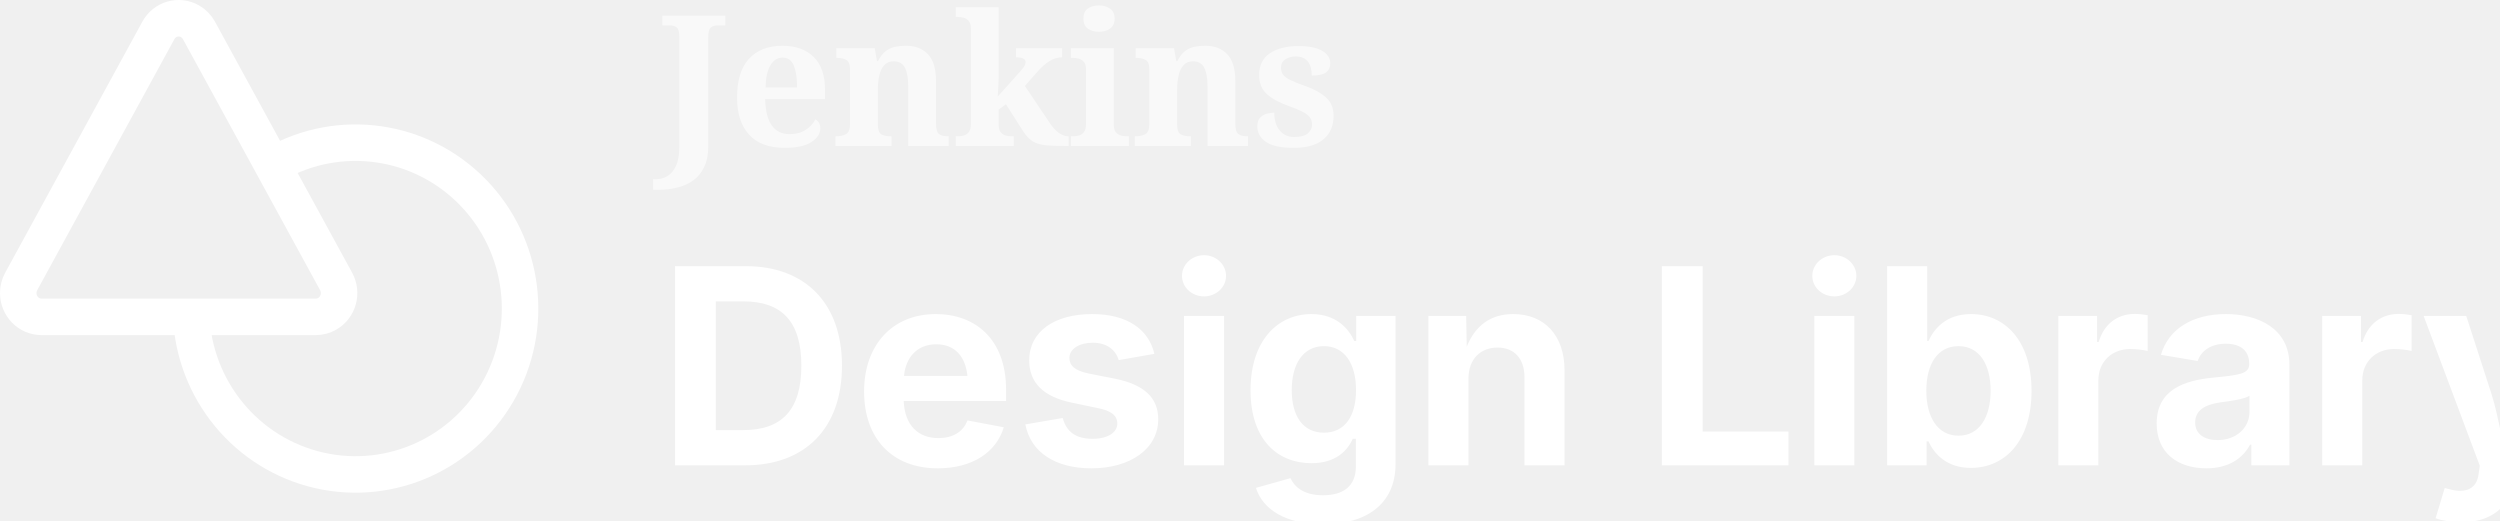
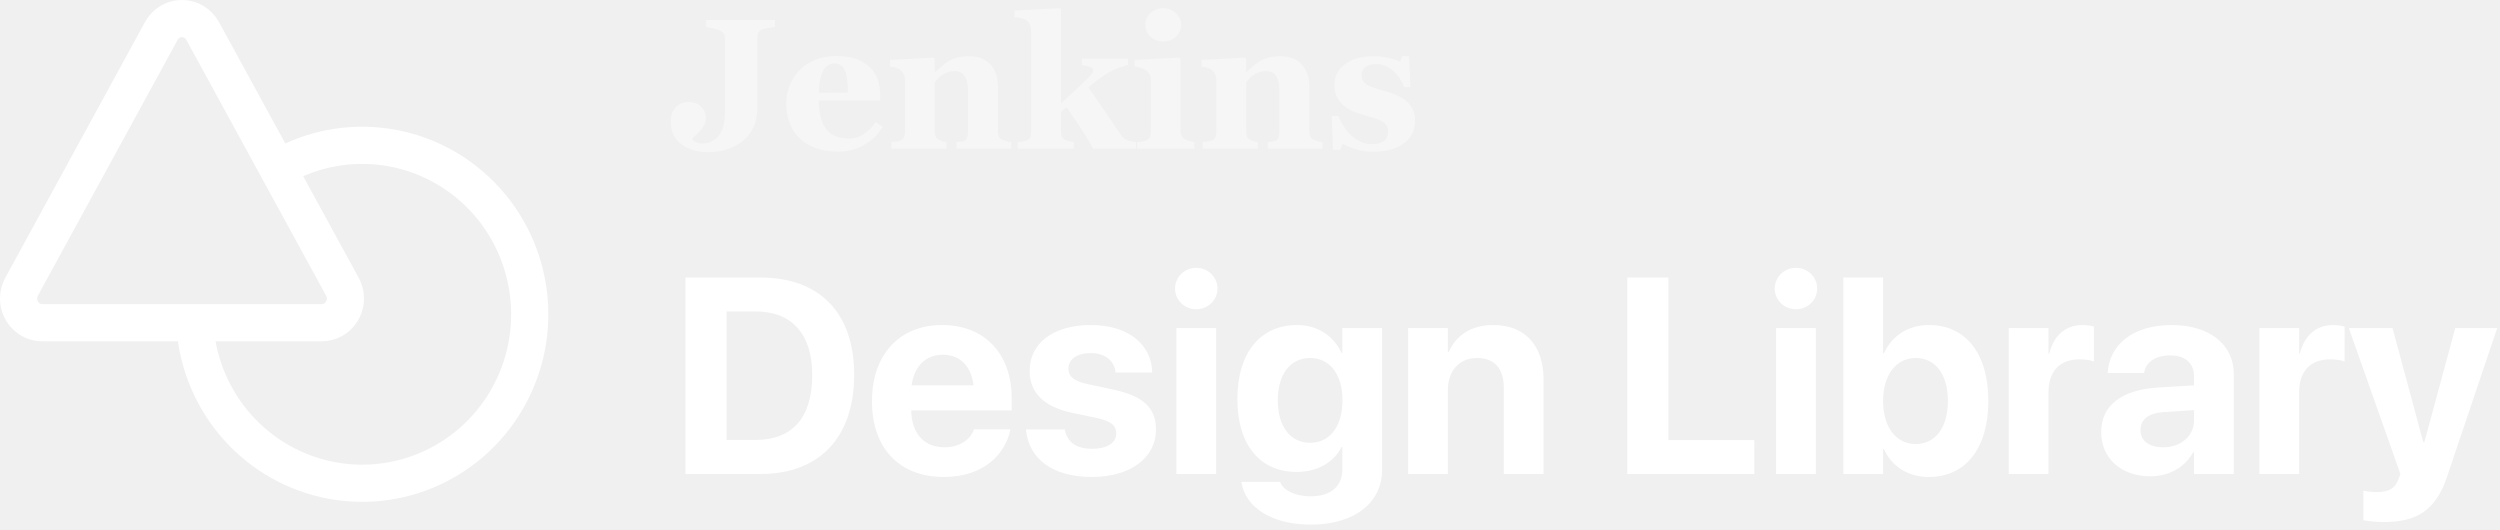
- <svg xmlns="http://www.w3.org/2000/svg" width="274px" height="57px" viewBox="0 0 274 57" version="1.1">
-   <g id="Page-1" stroke="none" stroke-width="1" fill="none" fill-rule="evenodd">
-     <text id="Jenkins" opacity="0.6" font-family="Georgia-Bold, Georgia" font-size="20" font-weight="bold" letter-spacing="-0.1" fill="#FFFFFF">
-       <tspan x="72" y="16">Jenkins</tspan>
-     </text>
-     <text id="Design-Library" font-family="SFProDisplay-Bold, SF Pro Display" font-size="30" font-weight="bold" letter-spacing="-0.15" fill="#FFFFFF">
-       <tspan x="72" y="51">Design Library</tspan>
-     </text>
-     <path d="M34.614,34.727 L4.55,34.727 C3.142,34.727 2,33.56 2,32.12 C2,31.674 2.112,31.236 2.324,30.847 L17.356,3.336 C18.043,2.079 19.596,1.629 20.826,2.332 C21.237,2.567 21.577,2.915 21.807,3.336 L36.84,30.847 C37.526,32.105 37.087,33.693 35.858,34.396 C35.477,34.613 35.049,34.727 34.614,34.727 Z M30.116,17.978 C37.211,13.948 46.105,15.212 51.818,21.063 C57.531,26.915 58.645,35.9 54.537,42.989 C50.429,50.079 42.117,53.512 34.257,51.367 C26.396,49.222 20.936,42.032 20.934,33.821" id="Shape" stroke="#FFFFFF" stroke-width="4" />
+ <svg xmlns="http://www.w3.org/2000/svg" width="269px" height="57px" viewBox="0 0 269 57" version="1.1">
+   <g stroke="none" stroke-width="1" fill="none" fill-rule="evenodd">
+     <g transform="translate(2, 0.882812)">
+       <g opacity="0.404" transform="translate(70.16602, 0)" fill="#FFFFFF" fill-rule="nonzero">
+         <path d="M11.221,2.021 C10.96,2.054 10.739,2.087 10.557,2.119 C10.374,2.152 10.169,2.197 9.941,2.256 C9.674,2.327 9.504,2.454 9.429,2.637 C9.354,2.819 9.316,3.027 9.316,3.262 L9.316,10.898 C9.316,11.602 9.175,12.246 8.892,12.832 C8.608,13.418 8.219,13.91 7.725,14.307 C7.223,14.697 6.663,14.992 6.045,15.19 C5.426,15.389 4.766,15.488 4.062,15.488 C2.845,15.488 1.864,15.195 1.118,14.609 C0.373,14.023 0,13.219 0,12.197 C0,11.592 0.171,11.09 0.513,10.693 C0.854,10.296 1.325,10.098 1.924,10.098 C2.49,10.098 2.941,10.264 3.276,10.596 C3.612,10.928 3.779,11.338 3.779,11.826 C3.779,12.243 3.634,12.629 3.345,12.983 C3.055,13.338 2.725,13.665 2.354,13.965 L2.354,14.092 C2.412,14.222 2.539,14.333 2.734,14.424 C2.93,14.515 3.128,14.561 3.33,14.561 C4.111,14.561 4.725,14.281 5.171,13.721 C5.617,13.161 5.84,12.314 5.84,11.182 L5.84,3.359 C5.84,3.125 5.804,2.93 5.732,2.773 C5.661,2.617 5.488,2.48 5.215,2.363 C5.02,2.279 4.784,2.207 4.507,2.148 C4.23,2.09 4.001,2.048 3.818,2.021 L3.818,1.26 L11.221,1.26 L11.221,2.021 Z" id="Path" />
+         <path d="M22.803,12.783 C22.575,13.154 22.3,13.504 21.978,13.833 C21.655,14.162 21.289,14.443 20.879,14.678 C20.443,14.925 20.002,15.112 19.556,15.239 C19.11,15.366 18.597,15.43 18.018,15.43 C17.054,15.43 16.222,15.293 15.522,15.02 C14.823,14.746 14.245,14.378 13.789,13.916 C13.333,13.454 12.993,12.909 12.769,12.28 C12.544,11.652 12.432,10.97 12.432,10.234 C12.432,9.57 12.554,8.934 12.798,8.325 C13.042,7.716 13.389,7.174 13.838,6.699 C14.281,6.237 14.839,5.863 15.513,5.576 C16.187,5.29 16.94,5.146 17.773,5.146 C18.685,5.146 19.434,5.257 20.02,5.479 C20.605,5.7 21.09,6.006 21.475,6.396 C21.846,6.768 22.116,7.205 22.285,7.71 C22.454,8.215 22.539,8.743 22.539,9.297 L22.539,9.932 L15.938,9.932 C15.938,11.266 16.195,12.282 16.709,12.979 C17.223,13.675 18.04,14.023 19.16,14.023 C19.772,14.023 20.322,13.856 20.811,13.521 C21.299,13.185 21.715,12.76 22.061,12.246 L22.803,12.783 Z M19.072,9.072 C19.072,8.682 19.053,8.281 19.014,7.871 C18.975,7.461 18.906,7.126 18.809,6.865 C18.698,6.559 18.547,6.328 18.354,6.172 C18.162,6.016 17.92,5.938 17.627,5.938 C17.126,5.938 16.725,6.191 16.426,6.699 C16.126,7.207 15.964,8.011 15.938,9.111 L19.072,9.072 Z" id="Shape" />
+         <path d="M36.631,15.117 L30.752,15.117 L30.752,14.404 C30.876,14.391 31.025,14.375 31.201,14.355 C31.377,14.336 31.51,14.303 31.602,14.258 C31.738,14.186 31.836,14.082 31.895,13.945 C31.953,13.809 31.982,13.607 31.982,13.34 L31.982,8.77 C31.982,8.105 31.86,7.606 31.616,7.271 C31.372,6.935 31.012,6.768 30.537,6.768 C30.277,6.768 30.034,6.807 29.81,6.885 C29.585,6.963 29.365,7.077 29.15,7.227 C28.962,7.357 28.81,7.49 28.696,7.627 C28.582,7.764 28.486,7.884 28.408,7.988 L28.408,13.232 C28.408,13.46 28.441,13.651 28.506,13.804 C28.571,13.957 28.678,14.072 28.828,14.15 C28.932,14.209 29.062,14.261 29.219,14.307 C29.375,14.352 29.528,14.385 29.678,14.404 L29.678,15.117 L23.74,15.117 L23.74,14.404 C23.903,14.391 24.067,14.373 24.233,14.351 C24.399,14.328 24.541,14.297 24.658,14.258 C24.867,14.186 25.01,14.076 25.088,13.926 C25.166,13.776 25.205,13.581 25.205,13.34 L25.205,7.656 C25.205,7.454 25.153,7.256 25.049,7.061 C24.945,6.865 24.808,6.706 24.639,6.582 C24.521,6.504 24.373,6.439 24.194,6.387 C24.015,6.335 23.818,6.299 23.604,6.279 L23.604,5.566 L28.262,5.312 L28.408,5.459 L28.408,6.875 L28.447,6.875 C28.63,6.712 28.851,6.517 29.111,6.289 C29.372,6.061 29.613,5.876 29.834,5.732 C30.075,5.576 30.391,5.443 30.781,5.332 C31.172,5.221 31.589,5.166 32.031,5.166 C33.092,5.166 33.888,5.467 34.419,6.069 C34.95,6.672 35.215,7.471 35.215,8.467 L35.215,13.252 C35.215,13.493 35.251,13.685 35.322,13.828 C35.394,13.971 35.527,14.085 35.723,14.17 C35.827,14.215 35.955,14.261 36.108,14.307 C36.261,14.352 36.436,14.385 36.631,14.404 L36.631,15.117 Z" id="Path" />
+         <path d="M50.068,15.117 L45.469,15.117 C44.902,14.121 44.385,13.276 43.916,12.583 C43.447,11.89 43.005,11.247 42.588,10.654 L42.002,11.152 L42.002,13.281 C42.002,13.516 42.036,13.708 42.104,13.857 C42.173,14.007 42.305,14.118 42.5,14.189 C42.617,14.242 42.754,14.287 42.91,14.326 C43.066,14.365 43.223,14.391 43.379,14.404 L43.379,15.117 L37.334,15.117 L37.334,14.404 C37.497,14.391 37.66,14.373 37.822,14.351 C37.985,14.328 38.128,14.297 38.252,14.258 C38.46,14.186 38.602,14.076 38.677,13.926 C38.752,13.776 38.789,13.581 38.789,13.34 L38.789,2.451 C38.789,2.236 38.742,2.013 38.647,1.782 C38.553,1.551 38.415,1.377 38.232,1.26 C38.109,1.182 37.923,1.117 37.676,1.064 C37.428,1.012 37.204,0.98 37.002,0.967 L37.002,0.254 L41.855,0 L42.002,0.156 L42.002,10.234 C42.484,9.805 43.026,9.307 43.628,8.74 C44.23,8.174 44.714,7.705 45.078,7.334 C45.293,7.113 45.412,6.945 45.435,6.831 C45.457,6.717 45.469,6.647 45.469,6.621 C45.469,6.504 45.366,6.406 45.161,6.328 C44.956,6.25 44.648,6.182 44.238,6.123 L44.238,5.43 L49.199,5.43 L49.199,6.104 C48.548,6.286 48.052,6.457 47.71,6.616 C47.368,6.776 46.995,6.989 46.592,7.256 C46.325,7.432 46.066,7.616 45.815,7.808 C45.565,8 45.277,8.239 44.951,8.525 C45.589,9.45 46.178,10.306 46.719,11.094 C47.259,11.882 47.826,12.715 48.418,13.594 C48.62,13.9 48.87,14.105 49.17,14.209 C49.469,14.313 49.769,14.378 50.068,14.404 L50.068,15.117 Z" id="Path" />
+         <path d="M56.348,15.117 L50.176,15.117 L50.176,14.404 C50.345,14.391 50.511,14.375 50.674,14.355 C50.837,14.336 50.977,14.303 51.094,14.258 C51.302,14.18 51.449,14.067 51.533,13.921 C51.618,13.774 51.66,13.581 51.66,13.34 L51.66,7.656 C51.66,7.428 51.608,7.228 51.504,7.056 C51.4,6.883 51.27,6.745 51.113,6.641 C50.996,6.562 50.819,6.488 50.581,6.416 C50.343,6.344 50.127,6.299 49.932,6.279 L49.932,5.566 L54.717,5.312 L54.863,5.459 L54.863,13.213 C54.863,13.441 54.912,13.634 55.01,13.794 C55.107,13.953 55.247,14.072 55.43,14.15 C55.56,14.209 55.703,14.261 55.859,14.307 C56.016,14.352 56.178,14.385 56.348,14.404 L56.348,15.117 Z M54.922,1.797 C54.922,2.292 54.731,2.713 54.351,3.062 C53.97,3.41 53.519,3.584 52.998,3.584 C52.471,3.584 52.017,3.41 51.636,3.062 C51.255,2.713 51.064,2.292 51.064,1.797 C51.064,1.302 51.255,0.879 51.636,0.527 C52.017,0.176 52.471,0 52.998,0 C53.525,0 53.978,0.176 54.355,0.527 C54.733,0.879 54.922,1.302 54.922,1.797 Z" id="Shape" />
+         <path d="M70.137,15.117 L64.258,15.117 L64.258,14.404 C64.382,14.391 64.531,14.375 64.707,14.355 C64.883,14.336 65.016,14.303 65.107,14.258 C65.244,14.186 65.342,14.082 65.4,13.945 C65.459,13.809 65.488,13.607 65.488,13.34 L65.488,8.77 C65.488,8.105 65.366,7.606 65.122,7.271 C64.878,6.935 64.518,6.768 64.043,6.768 C63.783,6.768 63.54,6.807 63.315,6.885 C63.091,6.963 62.871,7.077 62.656,7.227 C62.467,7.357 62.316,7.49 62.202,7.627 C62.088,7.764 61.992,7.884 61.914,7.988 L61.914,13.232 C61.914,13.46 61.947,13.651 62.012,13.804 C62.077,13.957 62.184,14.072 62.334,14.15 C62.438,14.209 62.568,14.261 62.725,14.307 C62.881,14.352 63.034,14.385 63.184,14.404 L63.184,15.117 L57.246,15.117 L57.246,14.404 C57.409,14.391 57.573,14.373 57.739,14.351 C57.905,14.328 58.047,14.297 58.164,14.258 C58.372,14.186 58.516,14.076 58.594,13.926 C58.672,13.776 58.711,13.581 58.711,13.34 L58.711,7.656 C58.711,7.454 58.659,7.256 58.555,7.061 C58.451,6.865 58.314,6.706 58.145,6.582 C58.027,6.504 57.879,6.439 57.7,6.387 C57.521,6.335 57.324,6.299 57.109,6.279 L57.109,5.566 L61.768,5.312 L61.914,5.459 L61.914,6.875 L61.953,6.875 C62.135,6.712 62.357,6.517 62.617,6.289 C62.878,6.061 63.118,5.876 63.34,5.732 C63.581,5.576 63.896,5.443 64.287,5.332 C64.678,5.221 65.094,5.166 65.537,5.166 C66.598,5.166 67.394,5.467 67.925,6.069 C68.455,6.672 68.721,7.471 68.721,8.467 L68.721,13.252 C68.721,13.493 68.757,13.685 68.828,13.828 C68.9,13.971 69.033,14.085 69.229,14.17 C69.333,14.215 69.461,14.261 69.614,14.307 C69.767,14.352 69.941,14.385 70.137,14.404 L70.137,15.117 Z" id="Path" />
+         <path d="M75.566,15.449 C74.935,15.449 74.318,15.356 73.716,15.171 C73.114,14.985 72.646,14.788 72.314,14.58 L72.021,15.244 L71.26,15.244 L71.133,11.602 L71.846,11.602 C71.943,11.895 72.106,12.225 72.334,12.593 C72.562,12.961 72.822,13.291 73.115,13.584 C73.421,13.877 73.771,14.124 74.165,14.326 C74.559,14.528 74.98,14.629 75.43,14.629 C76.022,14.629 76.463,14.513 76.753,14.282 C77.043,14.051 77.188,13.695 77.188,13.213 C77.188,12.952 77.122,12.738 76.992,12.568 C76.862,12.399 76.683,12.253 76.455,12.129 C76.201,11.999 75.923,11.888 75.62,11.797 C75.317,11.706 74.945,11.595 74.502,11.465 C74.059,11.335 73.68,11.203 73.364,11.069 C73.049,10.936 72.721,10.726 72.383,10.439 C72.09,10.186 71.855,9.88 71.68,9.521 C71.504,9.163 71.416,8.737 71.416,8.242 C71.416,7.324 71.802,6.582 72.573,6.016 C73.345,5.449 74.355,5.166 75.605,5.166 C76.198,5.166 76.743,5.226 77.241,5.347 C77.739,5.467 78.158,5.599 78.496,5.742 L78.701,5.166 L79.443,5.166 L79.6,8.496 L78.906,8.496 C78.678,7.819 78.288,7.235 77.734,6.743 C77.181,6.252 76.585,6.006 75.947,6.006 C75.446,6.006 75.052,6.11 74.766,6.318 C74.479,6.527 74.336,6.816 74.336,7.188 C74.336,7.682 74.546,8.04 74.966,8.262 C75.386,8.483 75.973,8.691 76.729,8.887 C77.894,9.186 78.747,9.595 79.287,10.112 C79.827,10.63 80.098,11.289 80.098,12.09 C80.098,13.158 79.679,13.984 78.843,14.57 C78.006,15.156 76.914,15.449 75.566,15.449 Z" id="Path" />
+       </g>
+       <g transform="translate(71.75781, 27.93945)" fill="#FFFFFF" fill-rule="nonzero">
+         <path d="M0,22.178 L8.071,22.178 C14.414,22.178 18.149,18.237 18.149,11.528 L18.149,11.499 C18.149,4.805 14.399,1.04 8.071,1.04 L0,1.04 L0,22.178 Z M4.424,18.516 L4.424,4.688 L7.544,4.688 C11.426,4.688 13.638,7.104 13.638,11.514 L13.638,11.543 C13.638,16.113 11.499,18.516 7.544,18.516 L4.424,18.516 Z" id="Shape" />
+         <path d="M27.788,22.5 C32.271,22.5 34.438,19.849 34.922,17.534 L34.966,17.373 L31.04,17.373 L31.011,17.461 C30.703,18.34 29.634,19.307 27.876,19.307 C25.693,19.307 24.331,17.842 24.287,15.337 L35.098,15.337 L35.098,14.019 C35.098,9.272 32.212,6.152 27.612,6.152 C23.013,6.152 20.068,9.346 20.068,14.341 L20.068,14.355 C20.068,19.38 22.983,22.5 27.788,22.5 Z M27.686,9.346 C29.458,9.346 30.732,10.474 30.996,12.642 L24.331,12.642 C24.609,10.518 25.928,9.346 27.686,9.346 Z" id="Shape" />
+         <path d="M43.755,22.5 C47.798,22.5 50.625,20.479 50.625,17.402 L50.625,17.388 C50.625,15.073 49.277,13.784 45.996,13.096 L43.33,12.524 C41.748,12.188 41.206,11.66 41.206,10.854 L41.206,10.84 C41.206,9.829 42.129,9.17 43.608,9.17 C45.19,9.17 46.113,10.02 46.26,11.147 L46.274,11.265 L50.215,11.265 L50.215,11.118 C50.112,8.364 47.783,6.152 43.608,6.152 C39.609,6.152 37.031,8.086 37.031,11.074 L37.031,11.089 C37.031,13.433 38.569,14.956 41.616,15.601 L44.282,16.157 C45.82,16.494 46.348,16.978 46.348,17.812 L46.348,17.827 C46.348,18.838 45.366,19.468 43.755,19.468 C42.041,19.468 41.118,18.75 40.84,17.52 L40.811,17.388 L36.636,17.388 L36.65,17.52 C36.987,20.493 39.404,22.5 43.755,22.5 Z" id="Path" />
+         <path d="M54.961,4.453 C56.25,4.453 57.246,3.442 57.246,2.227 C57.246,1.011 56.25,0 54.961,0 C53.672,0 52.676,1.011 52.676,2.227 C52.676,3.442 53.672,4.453 54.961,4.453 Z M52.822,22.178 L57.1,22.178 L57.1,6.475 L52.822,6.475 L52.822,22.178 Z" id="Shape" />
+         <path d="M67.295,27.627 C72.012,27.627 74.956,25.239 74.956,21.738 L74.956,6.475 L70.679,6.475 L70.679,9.155 L70.591,9.155 C69.741,7.324 68.027,6.152 65.815,6.152 C61.846,6.152 59.385,9.126 59.385,14.136 L59.385,14.15 C59.385,19.028 61.816,21.958 65.742,21.958 C68.013,21.958 69.771,20.918 70.591,19.277 L70.679,19.277 L70.679,21.68 C70.679,23.438 69.507,24.58 67.295,24.58 C65.508,24.58 64.365,23.906 64.028,23.13 L63.984,23.027 L59.824,23.027 L59.839,23.159 C60.249,25.679 62.974,27.627 67.295,27.627 Z M67.222,18.823 C65.083,18.823 63.735,17.08 63.735,14.253 L63.735,14.238 C63.735,11.426 65.098,9.697 67.222,9.697 C69.302,9.697 70.693,11.44 70.693,14.238 L70.693,14.253 C70.693,17.065 69.316,18.823 67.222,18.823 Z" id="Shape" />
+         <path d="M77.754,22.178 L82.031,22.178 L82.031,13.154 C82.031,11.104 83.247,9.697 85.166,9.697 C87.085,9.697 88.052,10.869 88.052,12.92 L88.052,22.178 L92.329,22.178 L92.329,12.041 C92.329,8.364 90.366,6.152 86.909,6.152 C84.536,6.152 82.925,7.251 82.119,9.053 L82.031,9.053 L82.031,6.475 L77.754,6.475 L77.754,22.178 Z" id="Path" />
+         <polygon points="101.338 22.178 115.005 22.178 115.005 18.53 105.762 18.53 105.762 1.04 101.338 1.04" />
+         <path d="M119.487,4.453 C120.776,4.453 121.772,3.442 121.772,2.227 C121.772,1.011 120.776,0 119.487,0 C118.198,0 117.202,1.011 117.202,2.227 C117.202,3.442 118.198,4.453 119.487,4.453 Z M117.349,22.178 L121.626,22.178 L121.626,6.475 L117.349,6.475 L117.349,22.178 Z" id="Shape" />
+         <path d="M133.784,22.5 C137.739,22.5 140.186,19.424 140.186,14.326 L140.186,14.312 C140.186,9.199 137.739,6.152 133.799,6.152 C131.558,6.152 129.814,7.295 128.95,9.199 L128.862,9.199 L128.862,1.04 L124.585,1.04 L124.585,22.178 L128.862,22.178 L128.862,19.497 L128.95,19.497 C129.8,21.357 131.528,22.5 133.784,22.5 Z M132.363,18.955 C130.283,18.955 128.862,17.168 128.862,14.326 L128.862,14.312 C128.862,11.484 130.298,9.697 132.363,9.697 C134.487,9.697 135.835,11.44 135.835,14.312 L135.835,14.326 C135.835,17.183 134.487,18.955 132.363,18.955 Z" id="Shape" />
+         <path d="M142.383,22.178 L146.66,22.178 L146.66,13.389 C146.66,11.104 147.891,9.844 150,9.844 C150.615,9.844 151.201,9.932 151.553,10.078 L151.553,6.313 C151.23,6.226 150.791,6.152 150.322,6.152 C148.491,6.152 147.217,7.28 146.748,9.214 L146.66,9.214 L146.66,6.475 L142.383,6.475 L142.383,22.178 Z" id="Path" />
+         <path d="M157.603,22.427 C159.668,22.427 161.338,21.445 162.231,19.834 L162.319,19.834 L162.319,22.178 L166.597,22.178 L166.597,11.411 C166.597,8.247 163.975,6.152 159.917,6.152 C155.771,6.152 153.281,8.232 153.047,11.133 L153.032,11.309 L156.943,11.309 L156.973,11.177 C157.178,10.166 158.145,9.419 159.741,9.419 C161.411,9.419 162.319,10.283 162.319,11.675 L162.319,12.642 L158.438,12.876 C154.541,13.125 152.329,14.795 152.329,17.651 L152.329,17.681 C152.329,20.449 154.453,22.427 157.603,22.427 Z M156.562,17.461 L156.562,17.432 C156.562,16.318 157.427,15.615 159.082,15.513 L162.319,15.308 L162.319,16.436 C162.319,18.076 160.913,19.307 158.994,19.307 C157.515,19.307 156.562,18.618 156.562,17.461 Z" id="Shape" />
+         <path d="M169.351,22.178 L173.628,22.178 L173.628,13.389 C173.628,11.104 174.858,9.844 176.968,9.844 C177.583,9.844 178.169,9.932 178.521,10.078 L178.521,6.313 C178.198,6.226 177.759,6.152 177.29,6.152 C175.459,6.152 174.185,7.28 173.716,9.214 L173.628,9.214 L173.628,6.475 L169.351,6.475 L169.351,22.178 Z" id="Path" />
+         <path d="M182.725,27.349 C186.211,27.349 188.32,26.162 189.551,22.456 L194.941,6.475 L190.43,6.475 L187.104,18.75 L186.987,18.75 L183.677,6.475 L178.975,6.475 L184.526,22.178 L184.336,22.69 C183.955,23.76 183.252,24.126 181.978,24.126 C181.348,24.126 180.85,24.038 180.542,23.979 L180.542,27.158 C181.04,27.246 181.89,27.349 182.725,27.349 Z" id="Path" />
+       </g>
+       <path d="M32.614,33.844 L2.55,33.844 C1.142,33.844 0,32.677 0,31.237 C0,30.791 0.112,30.353 0.324,29.965 L15.356,2.453 C16.043,1.196 17.596,0.746 18.826,1.449 C19.237,1.684 19.577,2.032 19.807,2.453 L34.84,29.965 C35.526,31.222 35.087,32.811 33.858,33.513 C33.477,33.73 33.049,33.844 32.614,33.844 Z M28.116,17.095 C35.211,13.065 44.105,14.329 49.818,20.181 C55.531,26.032 56.645,35.017 52.537,42.107 C48.429,49.196 40.117,52.629 32.257,50.484 C24.396,48.34 18.936,41.149 18.934,32.939" stroke="#FFFFFF" stroke-width="4" />
+     </g>
  </g>
</svg>
